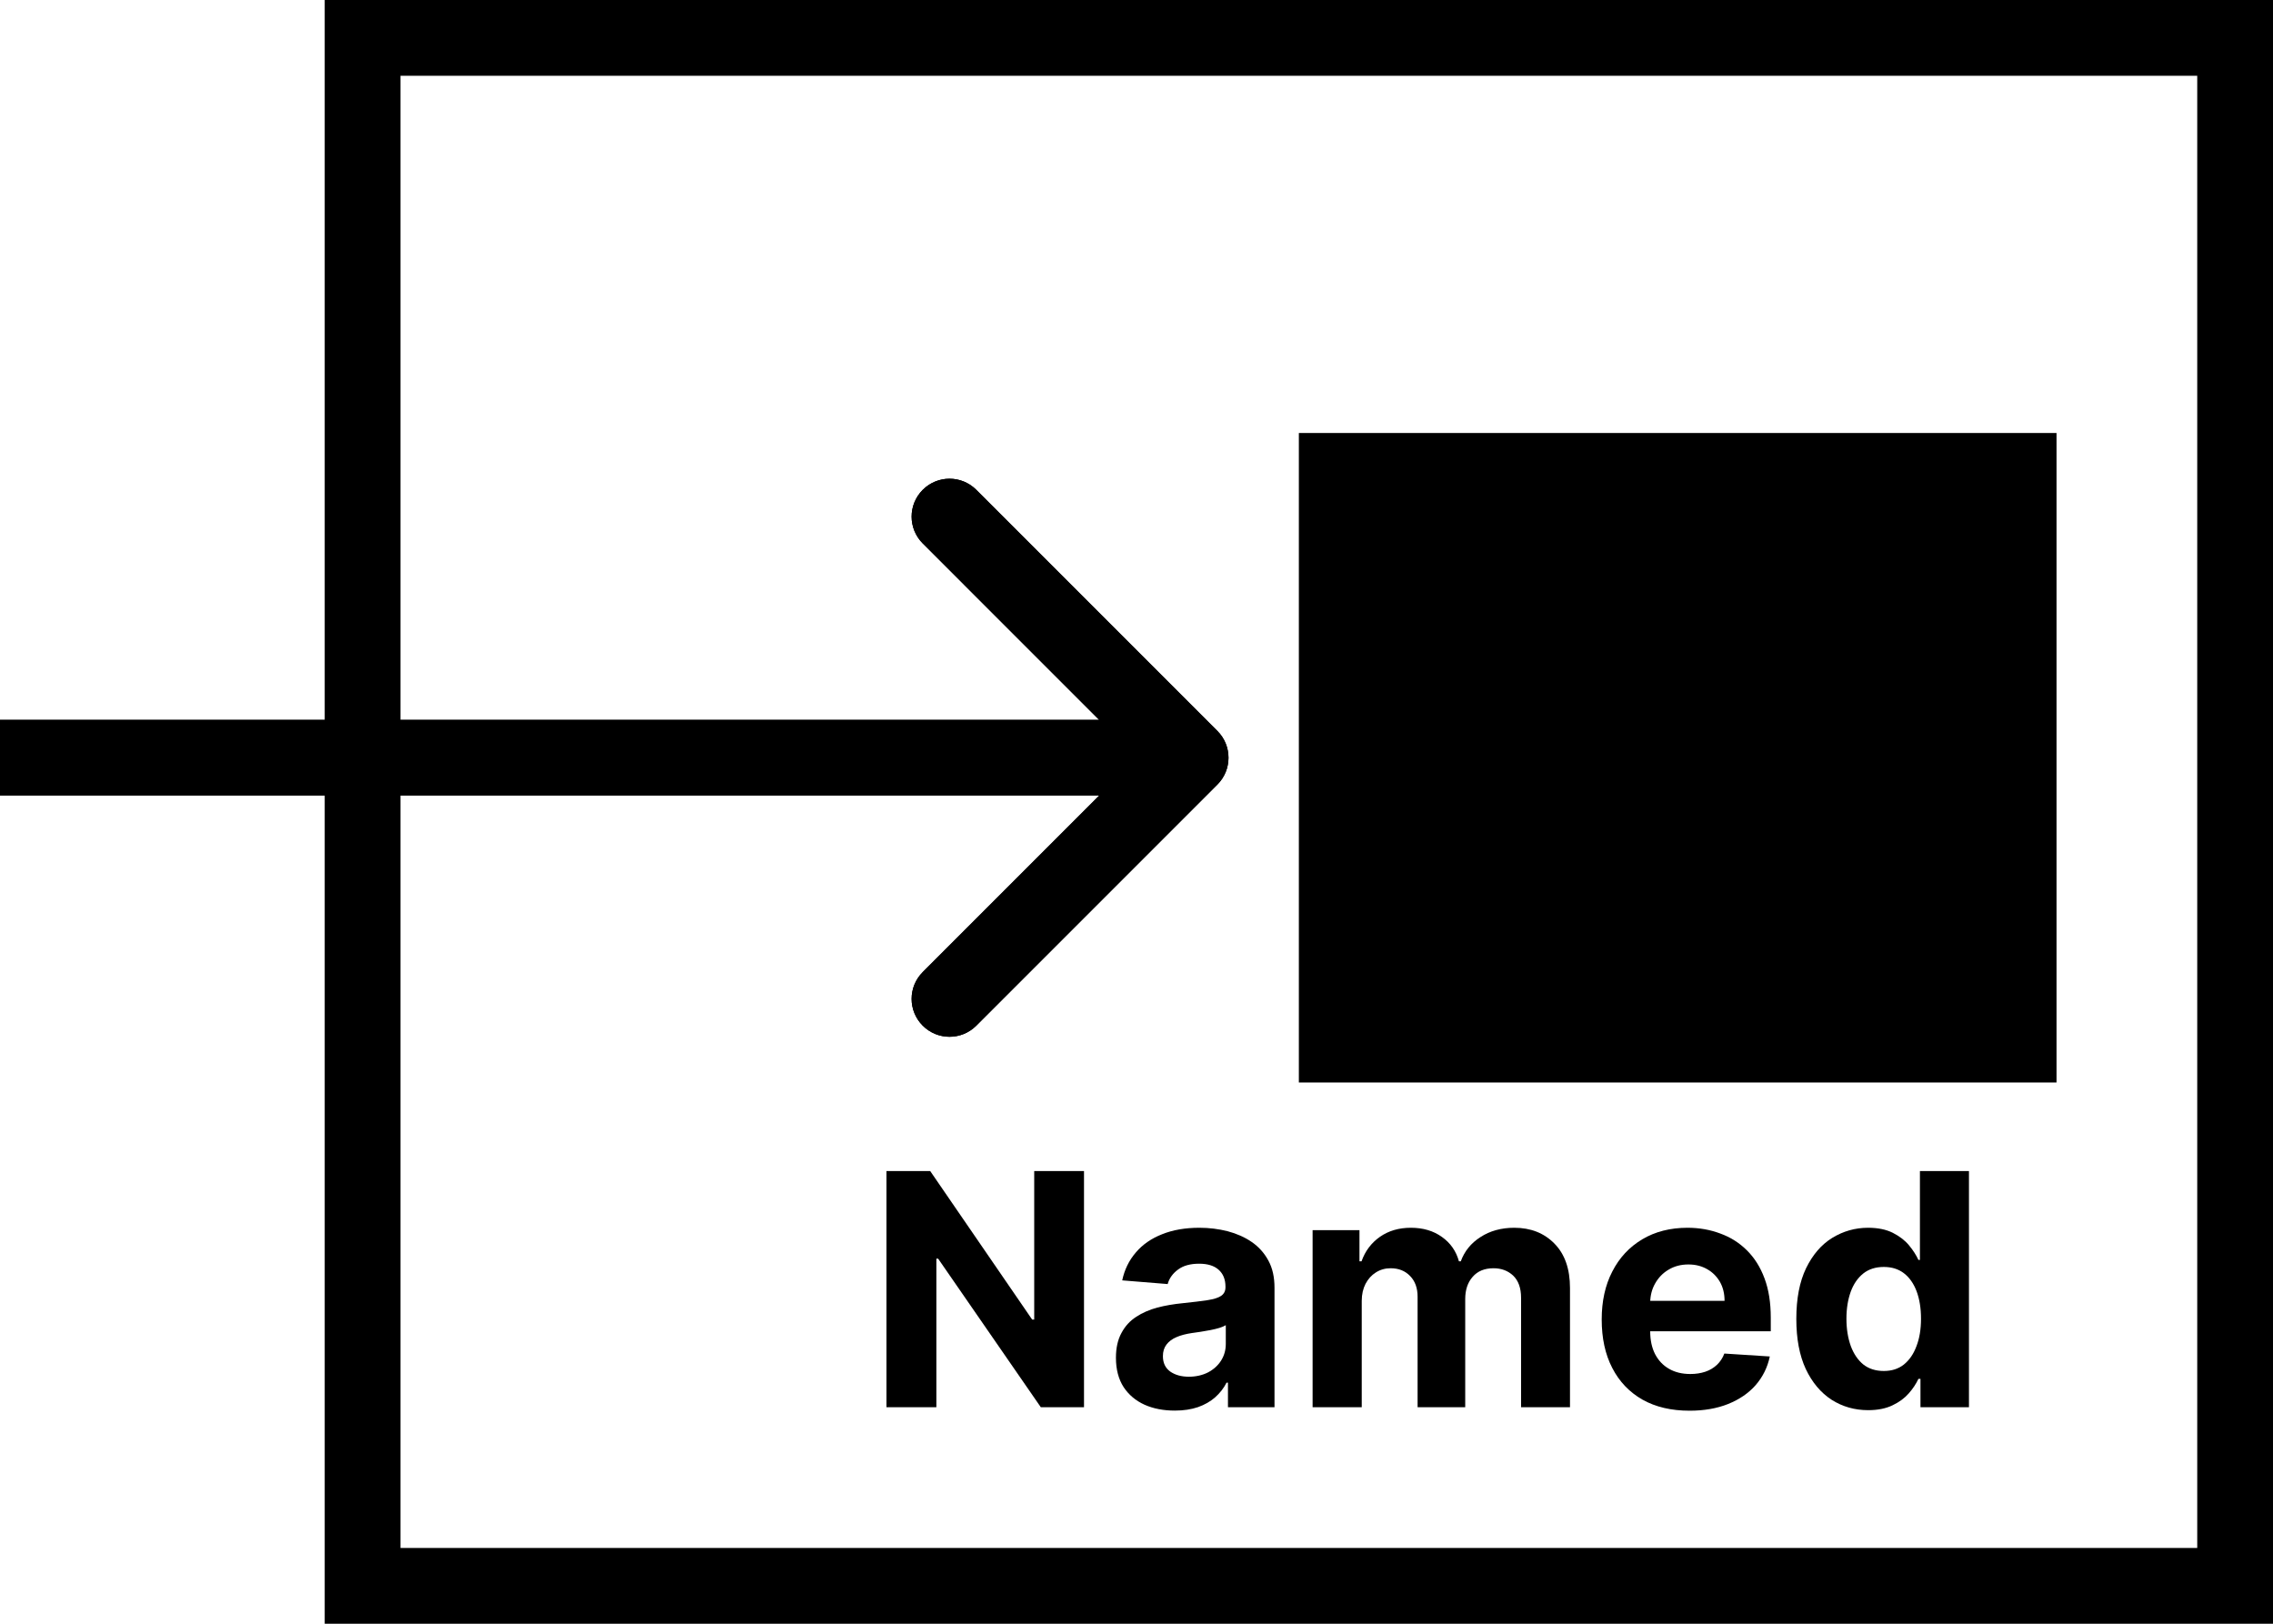
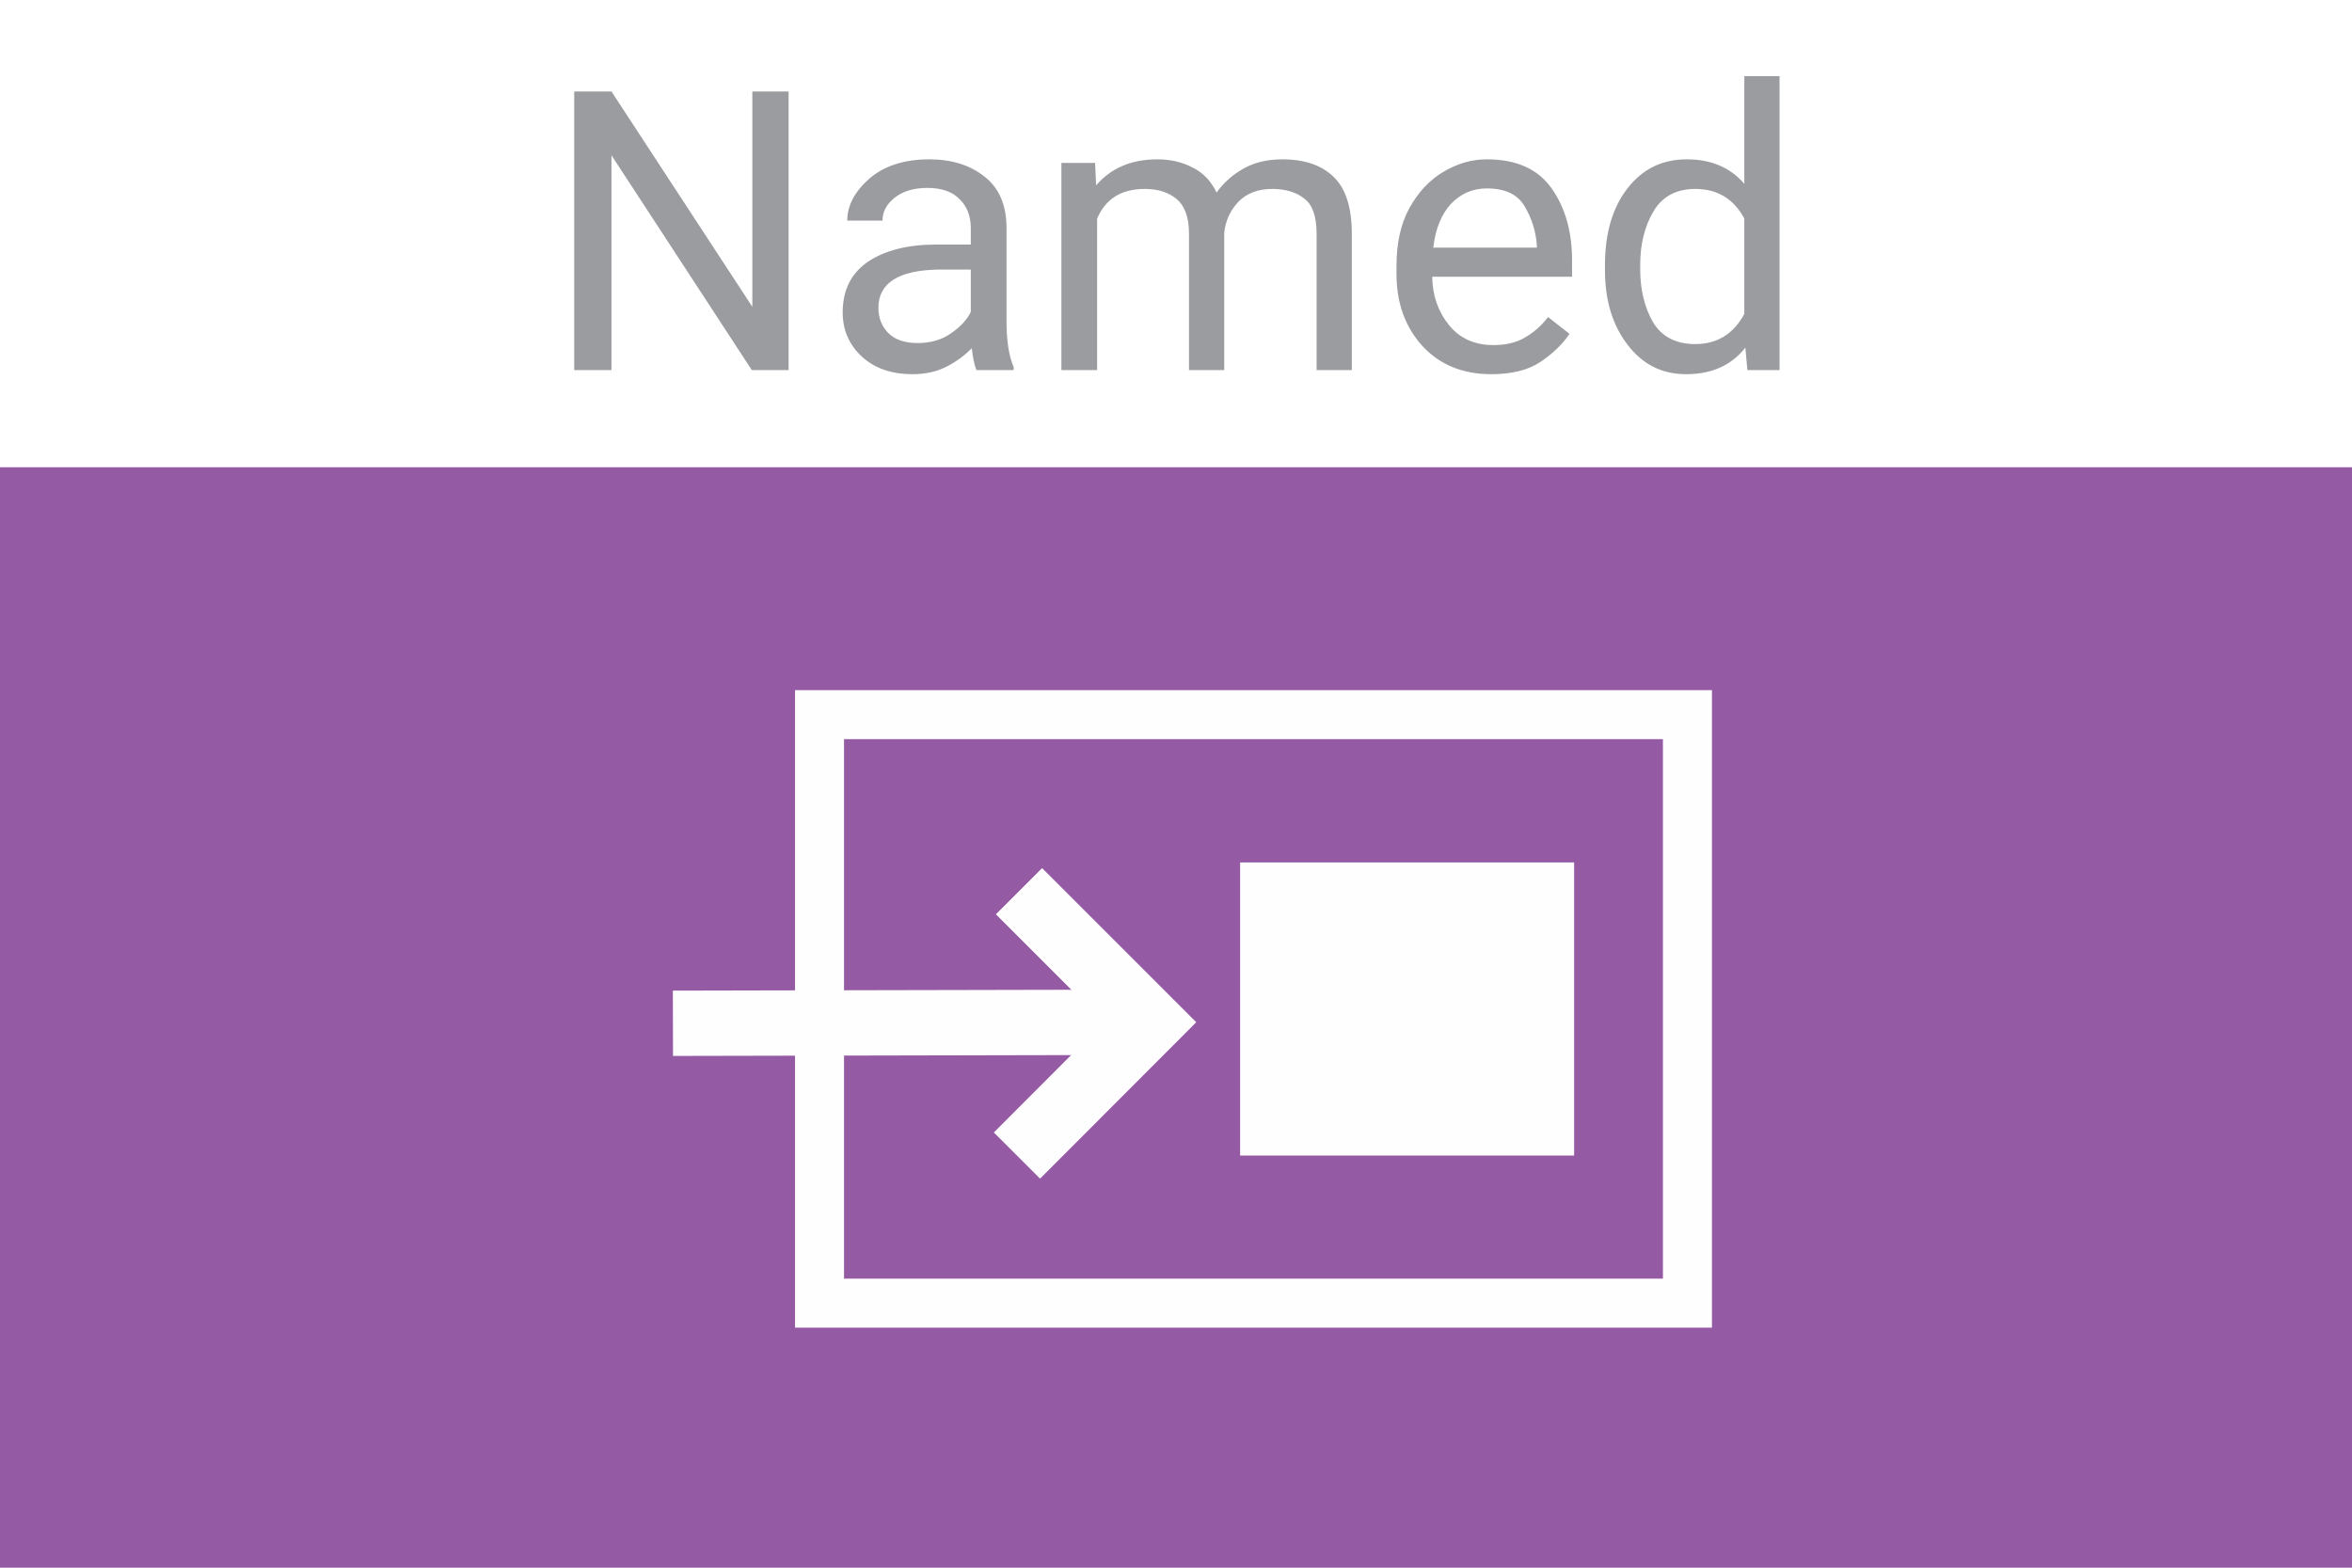
- <svg xmlns="http://www.w3.org/2000/svg" width="21" height="15" viewBox="0 0 21 15" fill="none">
-   <path d="M20.3 0.7H3.7V14.3H20.3V0.7ZM3 0H21V15H3V0Z" fill="black" />
-   <path d="M12 4H19V10H12V4Z" fill="black" />
-   <path d="M9.02 4.525C8.883 4.388 8.662 4.388 8.525 4.525C8.388 4.662 8.388 4.883 8.525 5.02L10.155 6.65H0V7.35H10.155L8.525 8.98C8.388 9.117 8.388 9.338 8.525 9.475C8.662 9.612 8.883 9.612 9.02 9.475L11.248 7.247C11.384 7.111 11.384 6.889 11.248 6.753L9.02 4.525Z" fill="black" />
-   <path fill-rule="evenodd" clip-rule="evenodd" d="M11.248 7.247C11.384 7.111 11.384 6.889 11.248 6.753L9.02 4.525C8.883 4.388 8.662 4.388 8.525 4.525C8.388 4.662 8.388 4.883 8.525 5.02L10.155 6.65H0V7.35H10.155L8.525 8.98C8.388 9.117 8.388 9.338 8.525 9.475C8.662 9.612 8.883 9.612 9.02 9.475L11.248 7.247Z" fill="black" />
-   <path d="M17.26 13.027C17.135 13.027 17.023 12.995 16.922 12.931C16.822 12.866 16.742 12.771 16.683 12.646C16.625 12.521 16.596 12.367 16.596 12.184C16.596 11.996 16.626 11.841 16.686 11.716C16.747 11.591 16.827 11.498 16.927 11.436C17.028 11.374 17.139 11.342 17.259 11.342C17.35 11.342 17.427 11.358 17.488 11.389C17.549 11.42 17.599 11.458 17.637 11.504C17.675 11.55 17.704 11.595 17.724 11.639H17.738V10.818H18.191V13H17.743V12.738H17.724C17.703 12.783 17.673 12.829 17.634 12.873C17.595 12.917 17.545 12.954 17.483 12.983C17.422 13.012 17.348 13.027 17.26 13.027ZM17.404 12.665C17.477 12.665 17.538 12.646 17.589 12.606C17.64 12.565 17.679 12.509 17.706 12.436C17.734 12.364 17.748 12.279 17.748 12.182C17.748 12.085 17.734 12 17.707 11.928C17.68 11.857 17.641 11.801 17.59 11.762C17.539 11.723 17.477 11.704 17.404 11.704C17.329 11.704 17.266 11.724 17.215 11.764C17.164 11.805 17.125 11.861 17.099 11.932C17.073 12.004 17.059 12.087 17.059 12.182C17.059 12.277 17.073 12.361 17.099 12.434C17.126 12.507 17.165 12.564 17.215 12.605C17.266 12.645 17.329 12.665 17.404 12.665Z" fill="black" />
-   <path d="M15.61 13.032C15.441 13.032 15.296 12.998 15.175 12.93C15.054 12.861 14.961 12.764 14.896 12.638C14.83 12.511 14.798 12.362 14.798 12.189C14.798 12.021 14.83 11.873 14.896 11.746C14.961 11.619 15.053 11.52 15.172 11.449C15.291 11.378 15.431 11.342 15.591 11.342C15.699 11.342 15.8 11.36 15.893 11.395C15.987 11.429 16.068 11.48 16.138 11.549C16.208 11.618 16.263 11.704 16.302 11.809C16.341 11.913 16.36 12.034 16.36 12.173V12.298H14.979V12.017H15.933C15.933 11.951 15.919 11.893 15.891 11.843C15.862 11.793 15.823 11.753 15.773 11.725C15.723 11.696 15.665 11.681 15.599 11.681C15.53 11.681 15.469 11.697 15.416 11.729C15.363 11.76 15.322 11.803 15.292 11.856C15.262 11.908 15.247 11.967 15.246 12.032V12.299C15.246 12.38 15.261 12.45 15.291 12.509C15.322 12.568 15.364 12.613 15.42 12.645C15.475 12.677 15.541 12.693 15.617 12.693C15.667 12.693 15.713 12.686 15.755 12.672C15.797 12.658 15.833 12.636 15.863 12.608C15.893 12.579 15.916 12.545 15.931 12.504L16.351 12.531C16.33 12.632 16.286 12.72 16.22 12.796C16.155 12.87 16.07 12.928 15.966 12.97C15.863 13.011 15.744 13.032 15.61 13.032Z" fill="black" />
-   <path d="M12.127 13V11.364H12.56V11.652H12.579C12.613 11.556 12.67 11.481 12.75 11.425C12.829 11.37 12.924 11.342 13.035 11.342C13.147 11.342 13.243 11.37 13.322 11.427C13.4 11.482 13.453 11.557 13.479 11.652H13.496C13.53 11.559 13.59 11.484 13.678 11.428C13.765 11.371 13.87 11.342 13.99 11.342C14.142 11.342 14.266 11.391 14.361 11.488C14.457 11.585 14.505 11.722 14.505 11.899V13H14.053V11.989C14.053 11.898 14.028 11.83 13.98 11.784C13.932 11.739 13.871 11.716 13.799 11.716C13.716 11.716 13.652 11.742 13.606 11.795C13.56 11.847 13.537 11.915 13.537 12.001V13H13.097V11.979C13.097 11.899 13.074 11.835 13.028 11.788C12.982 11.74 12.922 11.716 12.848 11.716C12.797 11.716 12.752 11.729 12.711 11.755C12.671 11.78 12.64 11.815 12.616 11.86C12.593 11.905 12.581 11.957 12.581 12.018V13H12.127Z" fill="black" />
-   <path d="M10.854 13.031C10.749 13.031 10.656 13.013 10.575 12.977C10.493 12.94 10.428 12.885 10.381 12.814C10.334 12.741 10.31 12.651 10.31 12.543C10.31 12.452 10.327 12.376 10.361 12.314C10.394 12.252 10.439 12.202 10.497 12.165C10.554 12.127 10.62 12.099 10.693 12.079C10.767 12.06 10.844 12.047 10.925 12.039C11.02 12.029 11.097 12.02 11.155 12.011C11.213 12.002 11.256 11.989 11.282 11.971C11.308 11.953 11.322 11.927 11.322 11.892V11.886C11.322 11.818 11.3 11.766 11.258 11.729C11.216 11.692 11.156 11.674 11.079 11.674C10.997 11.674 10.932 11.692 10.884 11.728C10.835 11.764 10.803 11.808 10.788 11.862L10.368 11.828C10.389 11.729 10.431 11.643 10.494 11.57C10.556 11.497 10.637 11.441 10.736 11.402C10.835 11.362 10.95 11.342 11.081 11.342C11.172 11.342 11.259 11.353 11.342 11.374C11.425 11.396 11.5 11.429 11.564 11.473C11.63 11.518 11.681 11.576 11.719 11.646C11.757 11.716 11.775 11.799 11.775 11.896V13H11.345V12.773H11.332C11.306 12.824 11.271 12.869 11.227 12.908C11.183 12.947 11.13 12.977 11.068 12.999C11.006 13.02 10.935 13.031 10.854 13.031ZM10.984 12.718C11.05 12.718 11.11 12.704 11.161 12.678C11.212 12.651 11.252 12.615 11.281 12.57C11.31 12.524 11.325 12.473 11.325 12.415V12.242C11.31 12.251 11.291 12.259 11.266 12.267C11.242 12.274 11.215 12.281 11.184 12.287C11.153 12.293 11.123 12.298 11.092 12.303C11.062 12.307 11.034 12.311 11.009 12.315C10.956 12.323 10.909 12.335 10.87 12.352C10.83 12.369 10.799 12.392 10.777 12.421C10.755 12.45 10.744 12.485 10.744 12.528C10.744 12.59 10.766 12.637 10.811 12.67C10.857 12.702 10.914 12.718 10.984 12.718Z" fill="black" />
-   <path d="M10.015 10.818V13H9.616L8.667 11.627H8.651V13H8.19V10.818H8.594L9.536 12.19H9.555V10.818H10.015Z" fill="black" />
+ <svg xmlns="http://www.w3.org/2000/svg" version="1.2" viewBox="0 0 1152 768" width="1152" height="768">
+   <style>
+ 		tspan { white-space:pre } 
+ 		.s0 { fill: #955aa4 } 
+ 		.t1 { font-size: 12px;fill: #9b9c9f;font-weight: 400;font-family: "Roboto-Regular", "Roboto" } 
+ 		.s2 { fill: none;stroke: #fefefe;stroke-miterlimit:10;stroke-width: 24 } 
+ 		.s3 { fill: none;stroke: #fefefe;stroke-miterlimit:10;stroke-width: 32 } 
+ 		.s4 { fill: #fefefe } 
+ 	</style>
+   <g id="Layer 1">
+     <path id="&lt;Path&gt;" class="s0" d="m1152 768h-1152v-539.1h1152z" />
+     <text id="Named " style="transform: matrix(16,0,0,16,265.492,181.308)">
+       <tspan x="0" y="0" class="t1">Named
+ </tspan>
+     </text>
+     <g id="&lt;Group&gt;">
+       <path id="&lt;Path&gt;" class="s2" d="m826.5 638.4h-425.1v-288.3h425.1z" />
+       <g id="&lt;Group&gt;">
+         <path id="&lt;Path&gt;" class="s3" d="m498.1 566.1l65.2-65.3-64.2-64.2" />
+         <path id="&lt;Path&gt;" class="s3" d="m563.3 500.8l-233.7 0.5" />
+       </g>
+       <path id="&lt;Path&gt;" class="s4" d="m771 566.1h-163.6v-143.6h163.6z" />
+     </g>
+   </g>
</svg>
